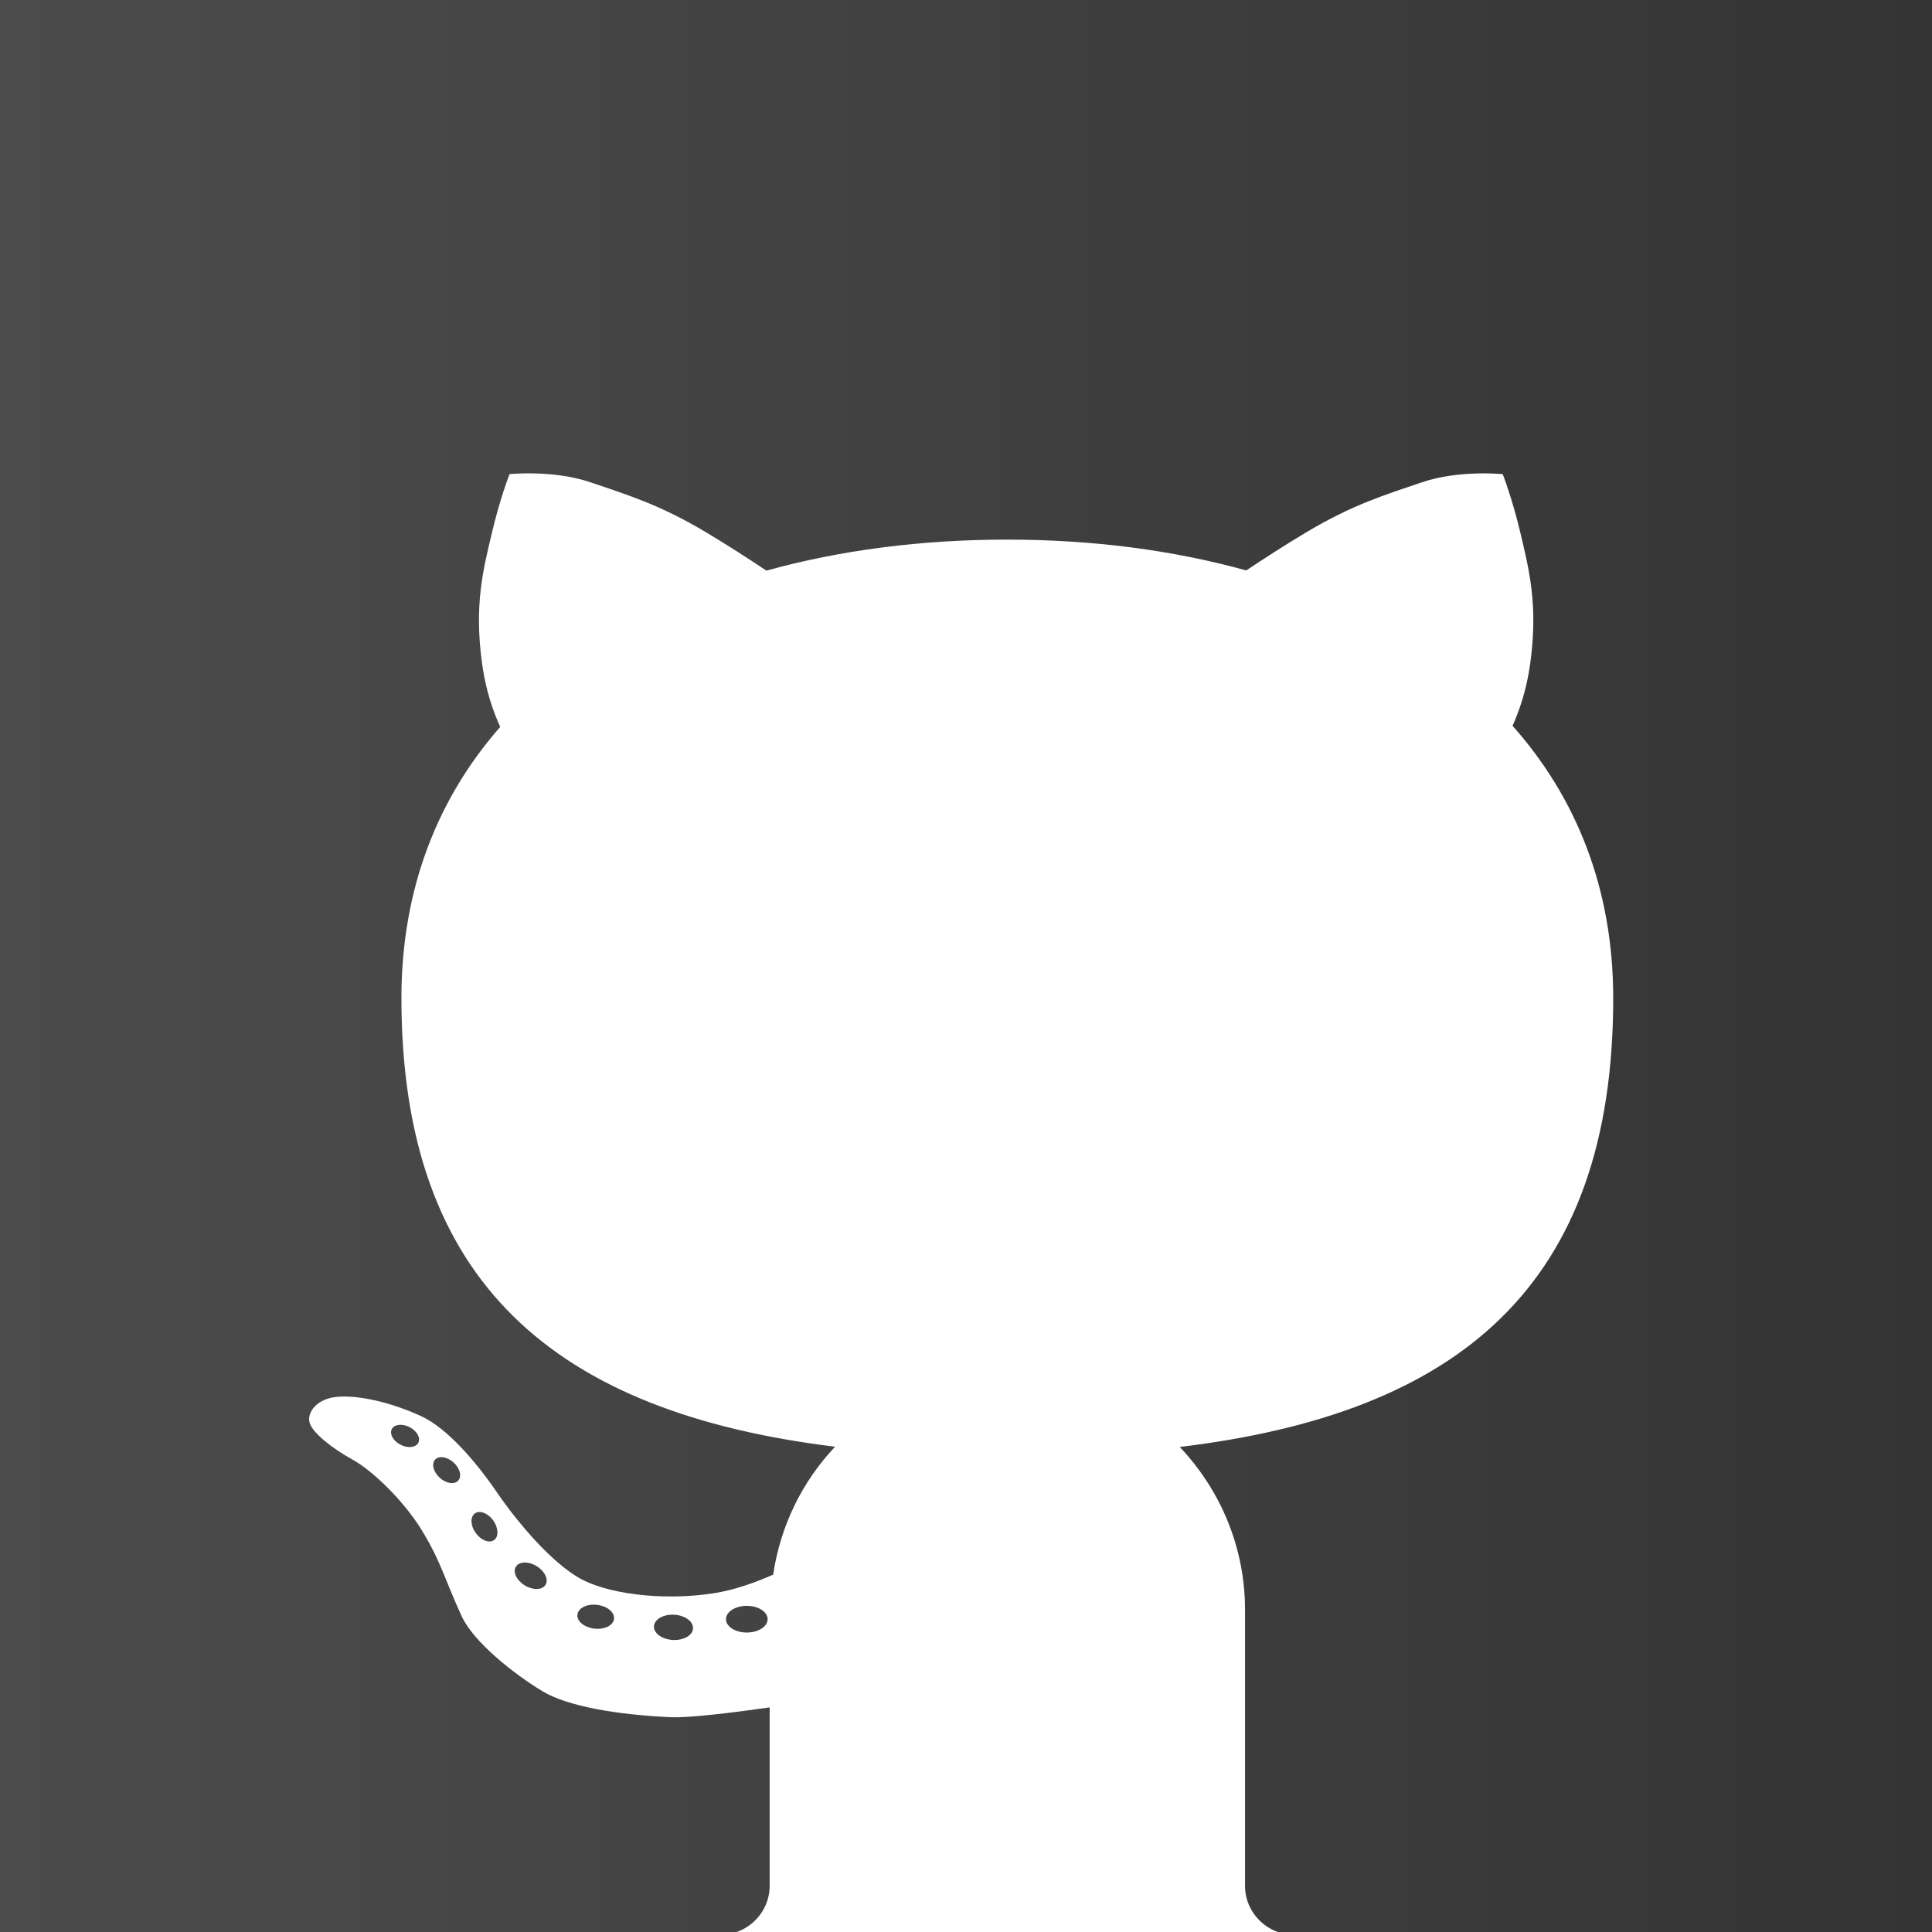
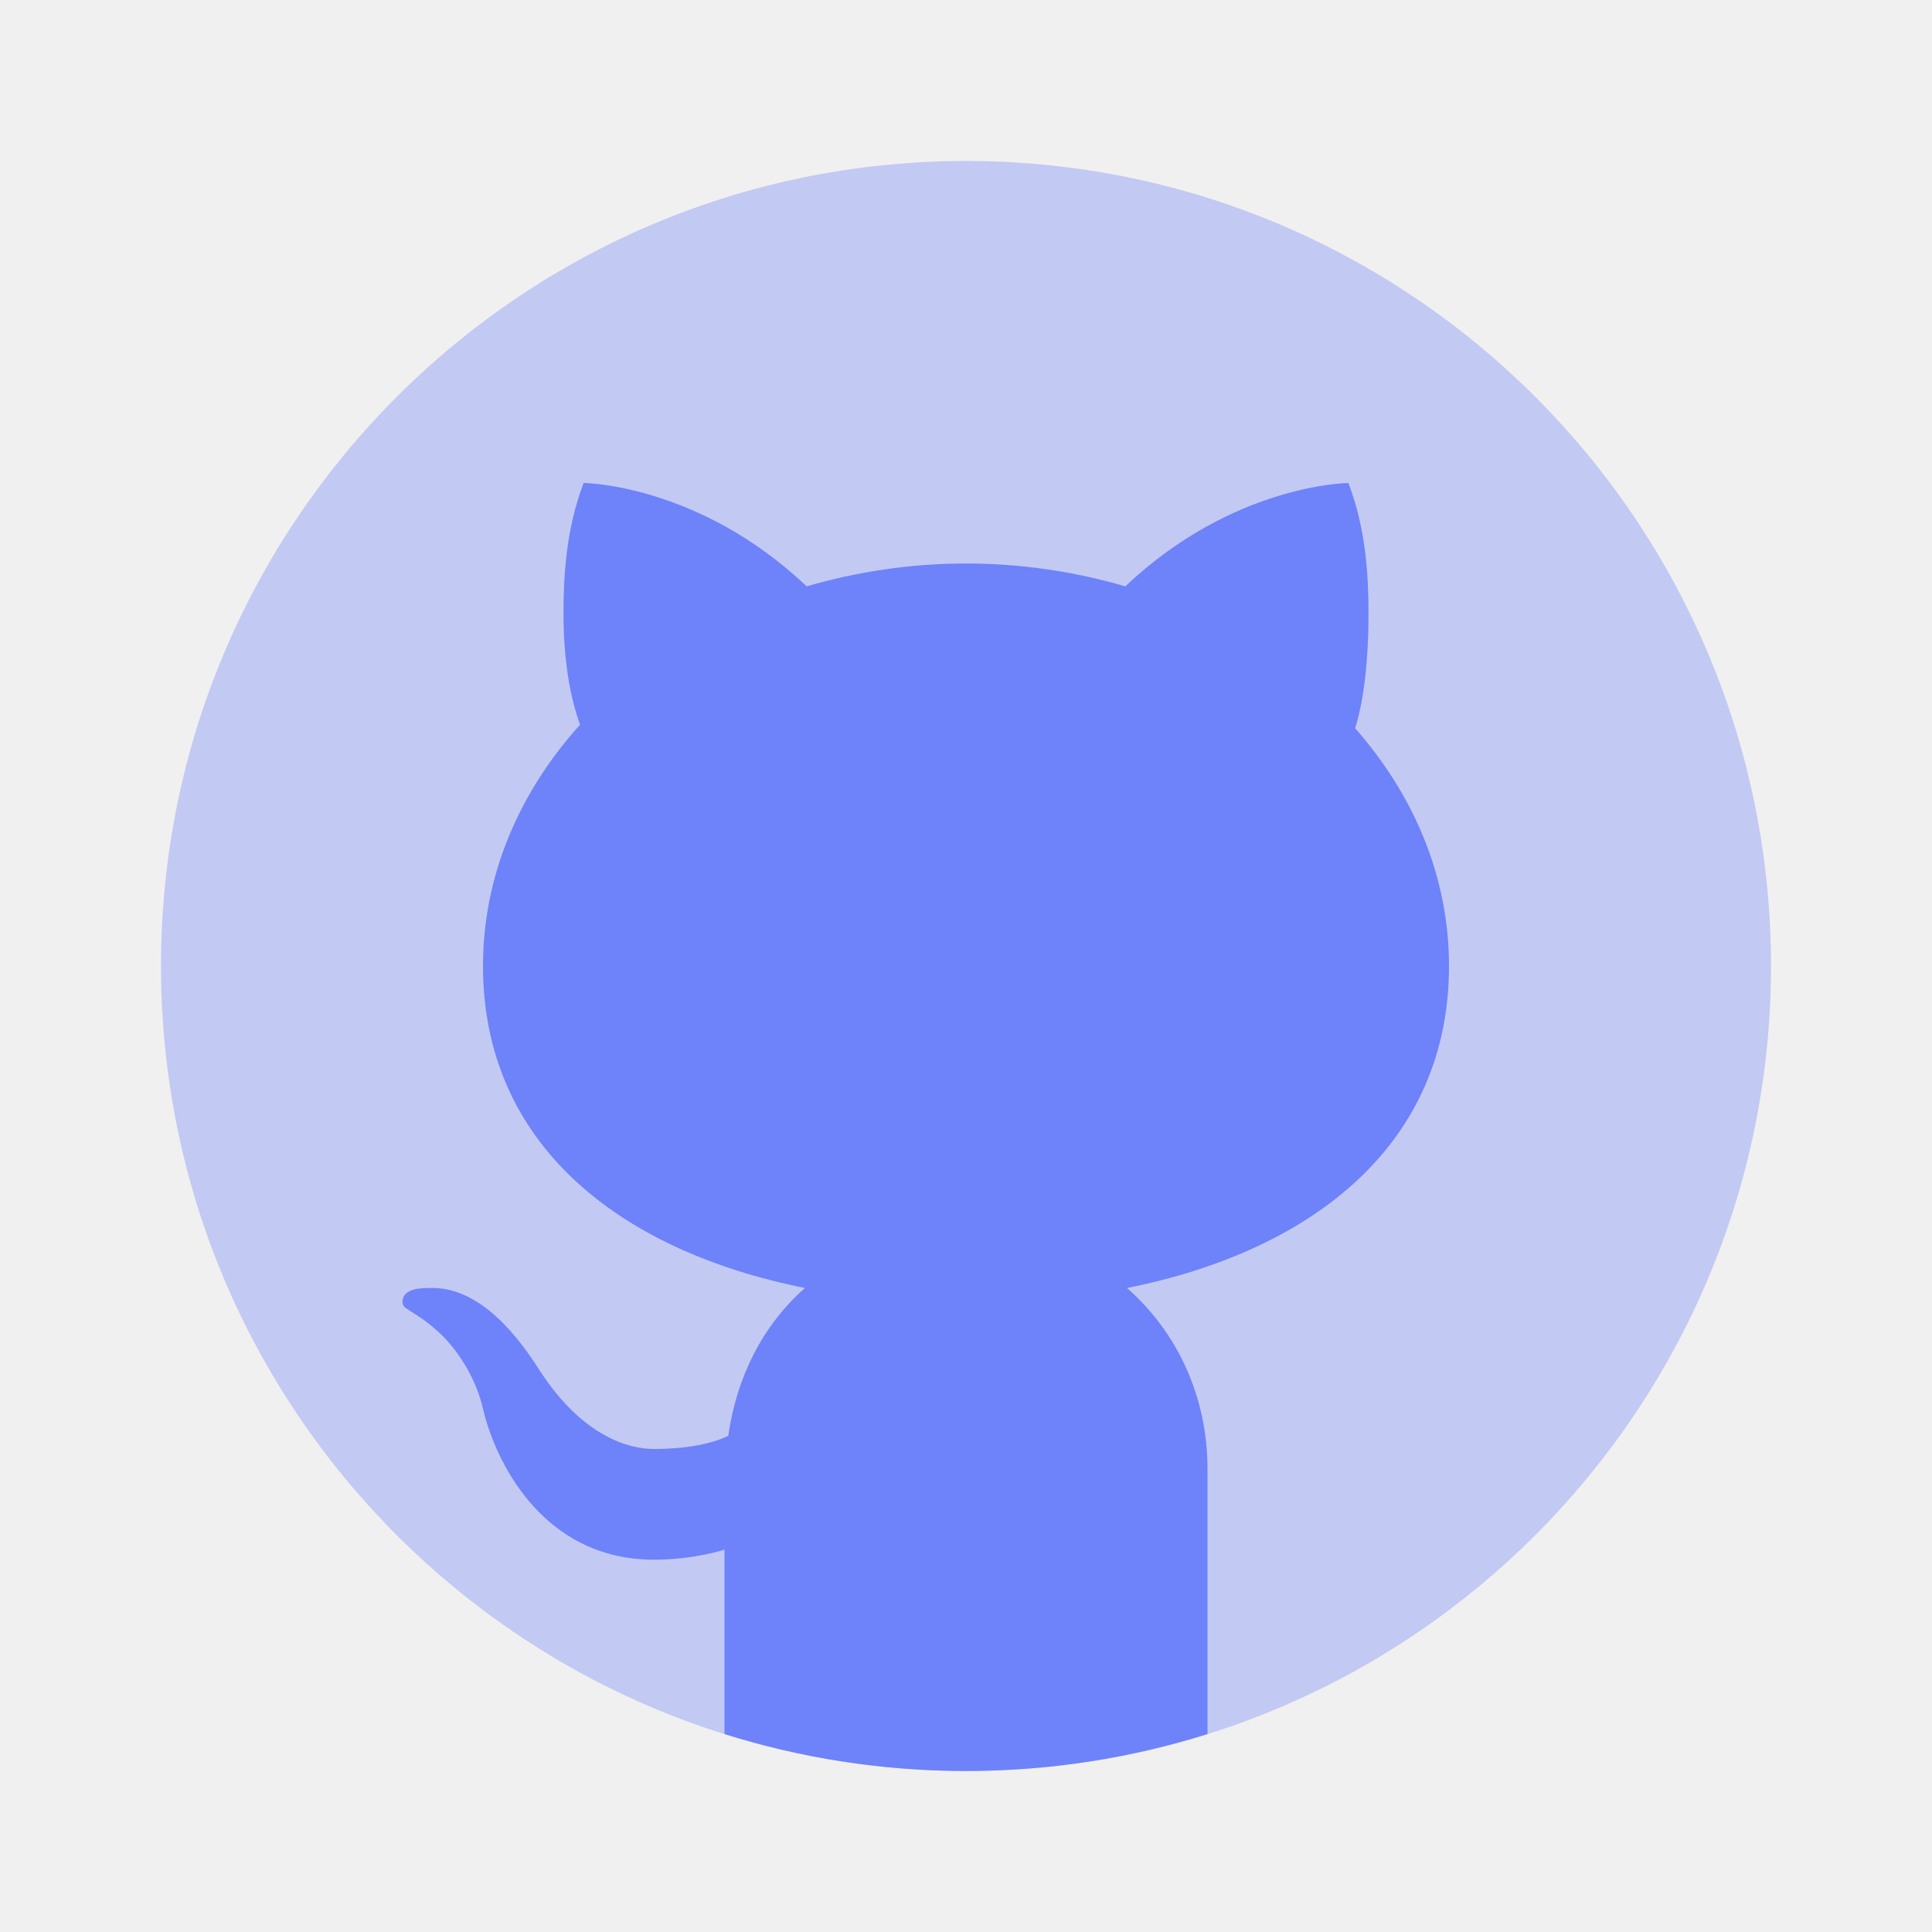
- <svg xmlns="http://www.w3.org/2000/svg" width="50" height="50" viewBox="0 0 50 50" fill="none">
-   <g clip-path="url(#clip0)">
-     <rect width="50" height="50" fill="url(#paint0_linear)" />
-     <path d="M41.75 25.832C41.75 22.99 40.788 20.632 39.145 18.784C39.324 18.384 39.509 17.848 39.602 17.173C39.813 15.635 39.563 14.712 39.352 13.809C39.14 12.906 38.89 12.271 38.89 12.271C38.89 12.271 37.756 12.155 36.795 12.483C35.834 12.81 35.007 13.06 33.815 13.771C33.257 14.103 32.696 14.467 32.252 14.763C30.353 14.236 28.265 13.965 26.069 13.965C23.853 13.965 21.746 14.237 19.834 14.768C19.389 14.471 18.824 14.104 18.263 13.77C17.07 13.059 16.243 12.809 15.282 12.482C14.321 12.154 13.187 12.27 13.187 12.27C13.187 12.27 12.937 12.905 12.726 13.808C12.514 14.711 12.264 15.634 12.476 17.172C12.57 17.864 12.762 18.41 12.946 18.812C11.334 20.649 10.389 22.992 10.389 25.831C10.389 33.193 14.366 36.553 21.612 37.441C20.767 38.334 20.199 39.478 20.009 40.752C19.532 40.961 18.984 41.158 18.456 41.236C17.097 41.442 15.661 41.236 14.97 40.827C14.278 40.417 13.458 39.494 12.842 38.596C12.323 37.838 11.574 36.958 10.895 36.648C9.998 36.238 9.125 36.084 8.639 36.161C8.152 36.238 7.922 36.596 8.024 36.853C8.126 37.109 8.613 37.495 9.126 37.776C9.639 38.058 10.434 38.827 10.896 39.57C11.41 40.4 11.511 40.878 11.947 41.826C12.253 42.493 13.301 43.326 14.048 43.774C14.689 44.159 15.97 44.378 17.356 44.441C17.834 44.463 18.965 44.323 19.919 44.187V48.801C19.919 49.588 19.199 50.186 18.453 50.048C20.847 50.853 23.402 51.261 26.069 51.261C28.734 51.261 31.29 50.853 33.685 50.05C32.941 50.187 32.221 49.589 32.221 48.803V41.661C32.221 40.026 31.573 38.548 30.532 37.447C37.725 36.583 41.75 33.302 41.75 25.832L41.75 25.832ZM10.367 37.39C10.177 37.293 10.075 37.113 10.139 36.986C10.203 36.86 10.41 36.836 10.599 36.934C10.789 37.031 10.891 37.21 10.827 37.337C10.763 37.464 10.556 37.487 10.367 37.39ZM11.858 38.319C11.758 38.427 11.544 38.393 11.379 38.243C11.214 38.093 11.162 37.882 11.261 37.774C11.361 37.666 11.575 37.7 11.74 37.85C11.905 38 11.958 38.211 11.858 38.319ZM12.786 39.857C12.66 39.946 12.447 39.863 12.311 39.673C12.174 39.482 12.166 39.254 12.291 39.166C12.417 39.077 12.63 39.16 12.766 39.35C12.901 39.541 12.911 39.769 12.786 39.857ZM14.118 41.015C14.034 41.153 13.792 41.159 13.581 41.03C13.369 40.901 13.266 40.684 13.351 40.546C13.435 40.408 13.677 40.402 13.888 40.531C14.1 40.661 14.203 40.877 14.118 41.015ZM15.378 42.148C15.116 42.116 14.922 41.953 14.944 41.783C14.965 41.613 15.195 41.502 15.456 41.534C15.718 41.566 15.912 41.73 15.89 41.9C15.869 42.068 15.64 42.18 15.378 42.148ZM17.41 42.442C17.131 42.426 16.913 42.266 16.924 42.087C16.935 41.907 17.17 41.773 17.449 41.789C17.729 41.805 17.946 41.965 17.935 42.145C17.924 42.325 17.689 42.458 17.41 42.442ZM19.327 42.25C19.029 42.25 18.788 42.095 18.788 41.905C18.788 41.714 19.029 41.559 19.327 41.559C19.625 41.559 19.866 41.714 19.866 41.905C19.866 42.095 19.623 42.25 19.327 42.25Z" fill="white" />
+ <svg xmlns="http://www.w3.org/2000/svg" width="24" height="24" viewBox="0 0 24 24" fill="none">
+   <g clip-path="url(#clip0_1340_2457)">
+     <path opacity="0.35" d="M12 22C17.523 22 22 17.523 22 12C22 6.477 17.523 2 12 2C6.477 2 2 6.477 2 12C2 17.523 6.477 22 12 22Z" fill="#6E82F9" />
+     <path d="M17 7.625C17 7.15 16.968 6.567 16.75 6C16.75 6 15.324 6.01 13.979 7.284C13.358 7.103 12.694 7 12 7C11.306 7 10.642 7.103 10.021 7.284C8.676 6.01 7.25 6 7.25 6C7.033 6.567 7 7.15 7 7.625C7 8.344 7.128 8.785 7.205 9.003C6.452 9.839 6 10.874 6 12C6 14.186 7.655 15.531 10 16C9.473 16.463 9.15 17.11 9.047 17.836C8.824 17.944 8.5 18 8.125 18C7.824 18 7.239 17.858 6.694 17.009C6.474 16.665 6 16 5.375 16C5.253 16 4.996 15.992 5 16.181C5.002 16.271 5.14 16.272 5.435 16.535C5.682 16.756 5.912 17.118 6 17.5C6.145 18.127 6.726 19.375 8.125 19.375C8.625 19.375 9 19.25 9 19.25V21.541C9.947 21.838 10.955 22 12 22C13.045 22 14.053 21.838 15 21.541V18.25C15 17.351 14.626 16.55 14 16C16.345 15.531 18 14.186 18 12C18 10.894 17.564 9.875 16.834 9.047C16.897 8.852 17 8.4 17 7.625L17 7.625Z" fill="#6E82F9" />
  </g>
  <defs>
-     <linearGradient id="paint0_linear" x1="0" y1="25" x2="50" y2="25" gradientUnits="userSpaceOnUse">
-       <stop stop-color="#4C4C4C" />
-       <stop offset="1" stop-color="#343434" />
-     </linearGradient>
-     <clipPath id="clip0">
-       <rect width="50" height="50" fill="white" />
+     <clipPath id="clip0_1340_2457">
+       <rect width="24" height="24" fill="white" />
    </clipPath>
  </defs>
</svg>
